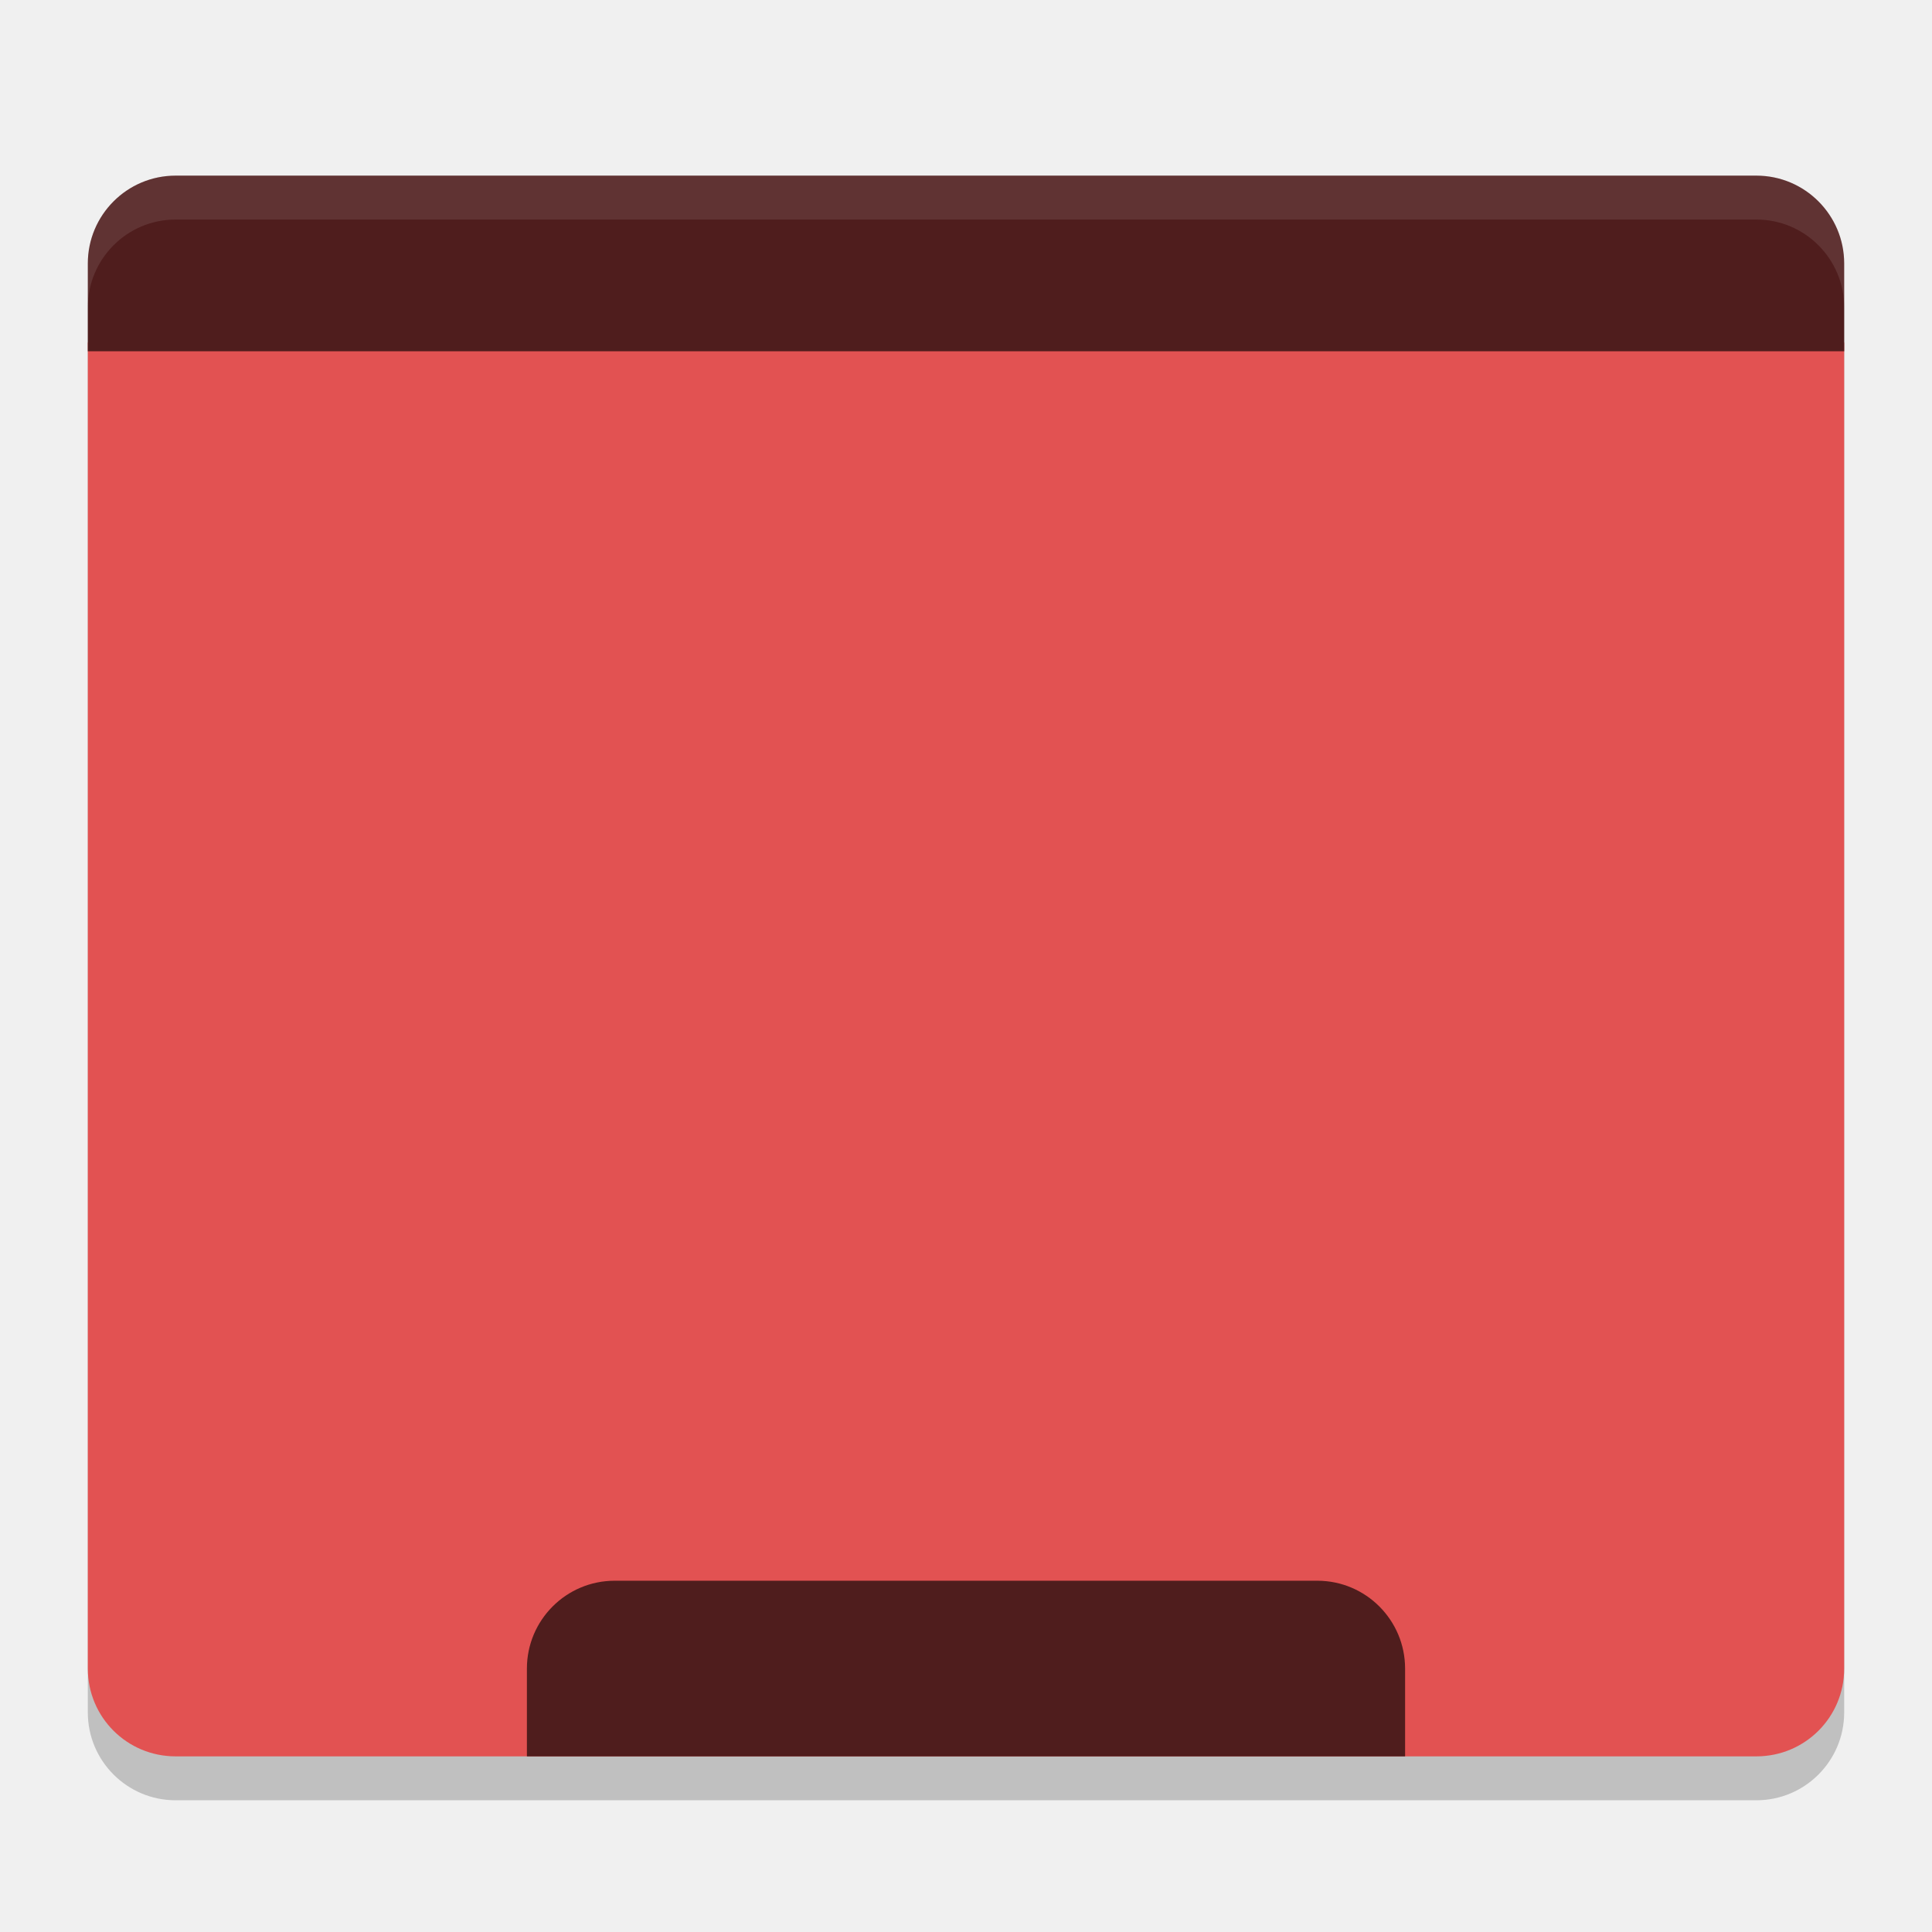
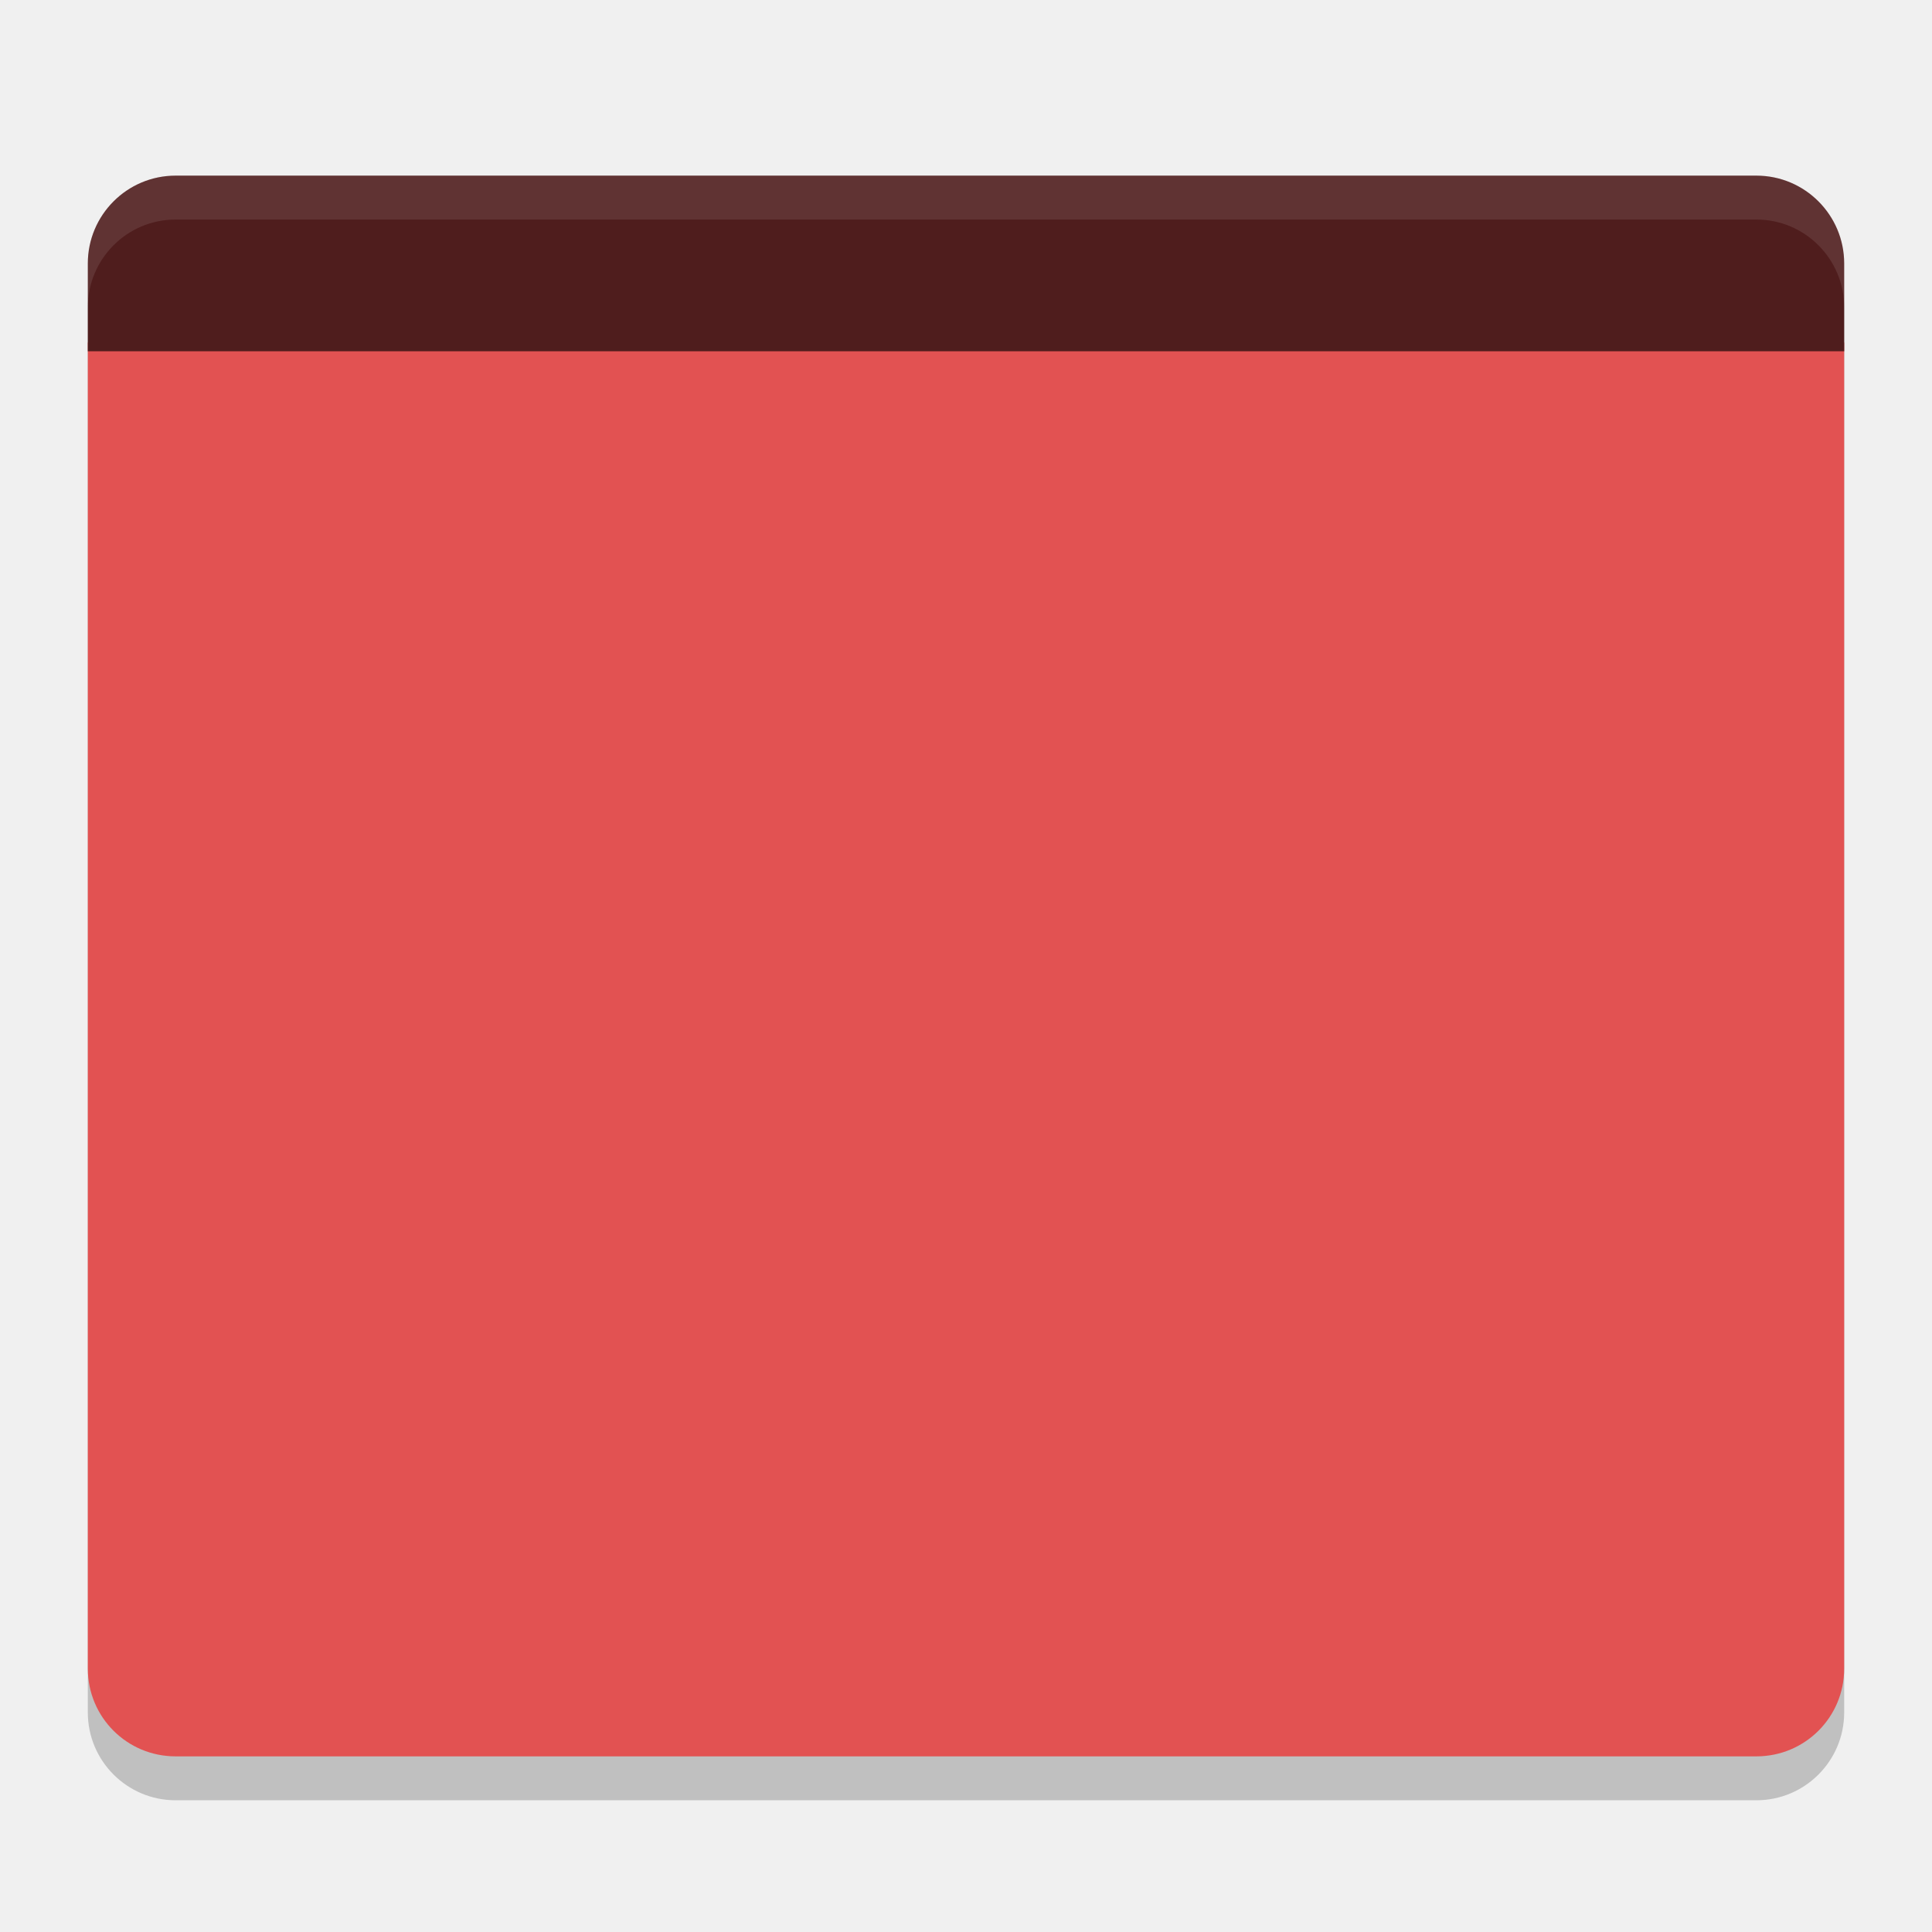
- <svg xmlns="http://www.w3.org/2000/svg" width="22" height="22" version="1.1">
-   <rect style="opacity:0.2" width="20" height="18" x="1" y="2.5" rx="1" ry="1" />
-   <path style="fill:#e25252" d="M 1,3.9 1,19 c 0,0.554 0.446,1 1,1 l 18,0 c 0.554,0 1,-0.446 1,-1 L 21,3.9 Z" />
-   <path style="fill:#4f1d1d" d="M 2,2 C 1.446,2 1,2.45 1,3 V 4 H 21 V 3 C 21,2.45 20.554,2 20,2 Z" />
-   <path style="fill:#4f1d1d" d="M 7,18 C 6.446,18 6,18.45 6,19 V 20 H 16 V 19 C 16,18.45 15.554,18 15,18 Z" />
-   <path style="opacity:0.1;fill:#ffffff" d="M 2,2 C 1.446,2 1,2.45 1,3 V 3.5 C 1,2.95 1.446,2.5 2,2.5 H 20 C 20.554,2.5 21,2.95 21,3.5 V 3 C 21,2.45 20.554,2 20,2 Z" />
+ <svg xmlns="http://www.w3.org/2000/svg" width="22" height="22" version="1.1" id="svg12">
+   <defs id="defs16" />
+   <rect style="opacity:0.2" width="20" height="18" x="1" y="2.5" rx="1" ry="1" id="rect2" />
+   <path style="fill:#e25252" d="M 1,3.9 1,19 c 0,0.554 0.446,1 1,1 l 18,0 c 0.554,0 1,-0.446 1,-1 L 21,3.9 Z" id="path4" />
+   <path style="fill:#4f1d1d" d="M 2,2 C 1.446,2 1,2.45 1,3 V 4 H 21 V 3 C 21,2.45 20.554,2 20,2 Z" id="path6" />
+   <path style="opacity:0.1;fill:#ffffff" d="M 2,2 C 1.446,2 1,2.45 1,3 V 3.5 C 1,2.95 1.446,2.5 2,2.5 H 20 C 20.554,2.5 21,2.95 21,3.5 V 3 C 21,2.45 20.554,2 20,2 Z" id="path10" />
</svg>
